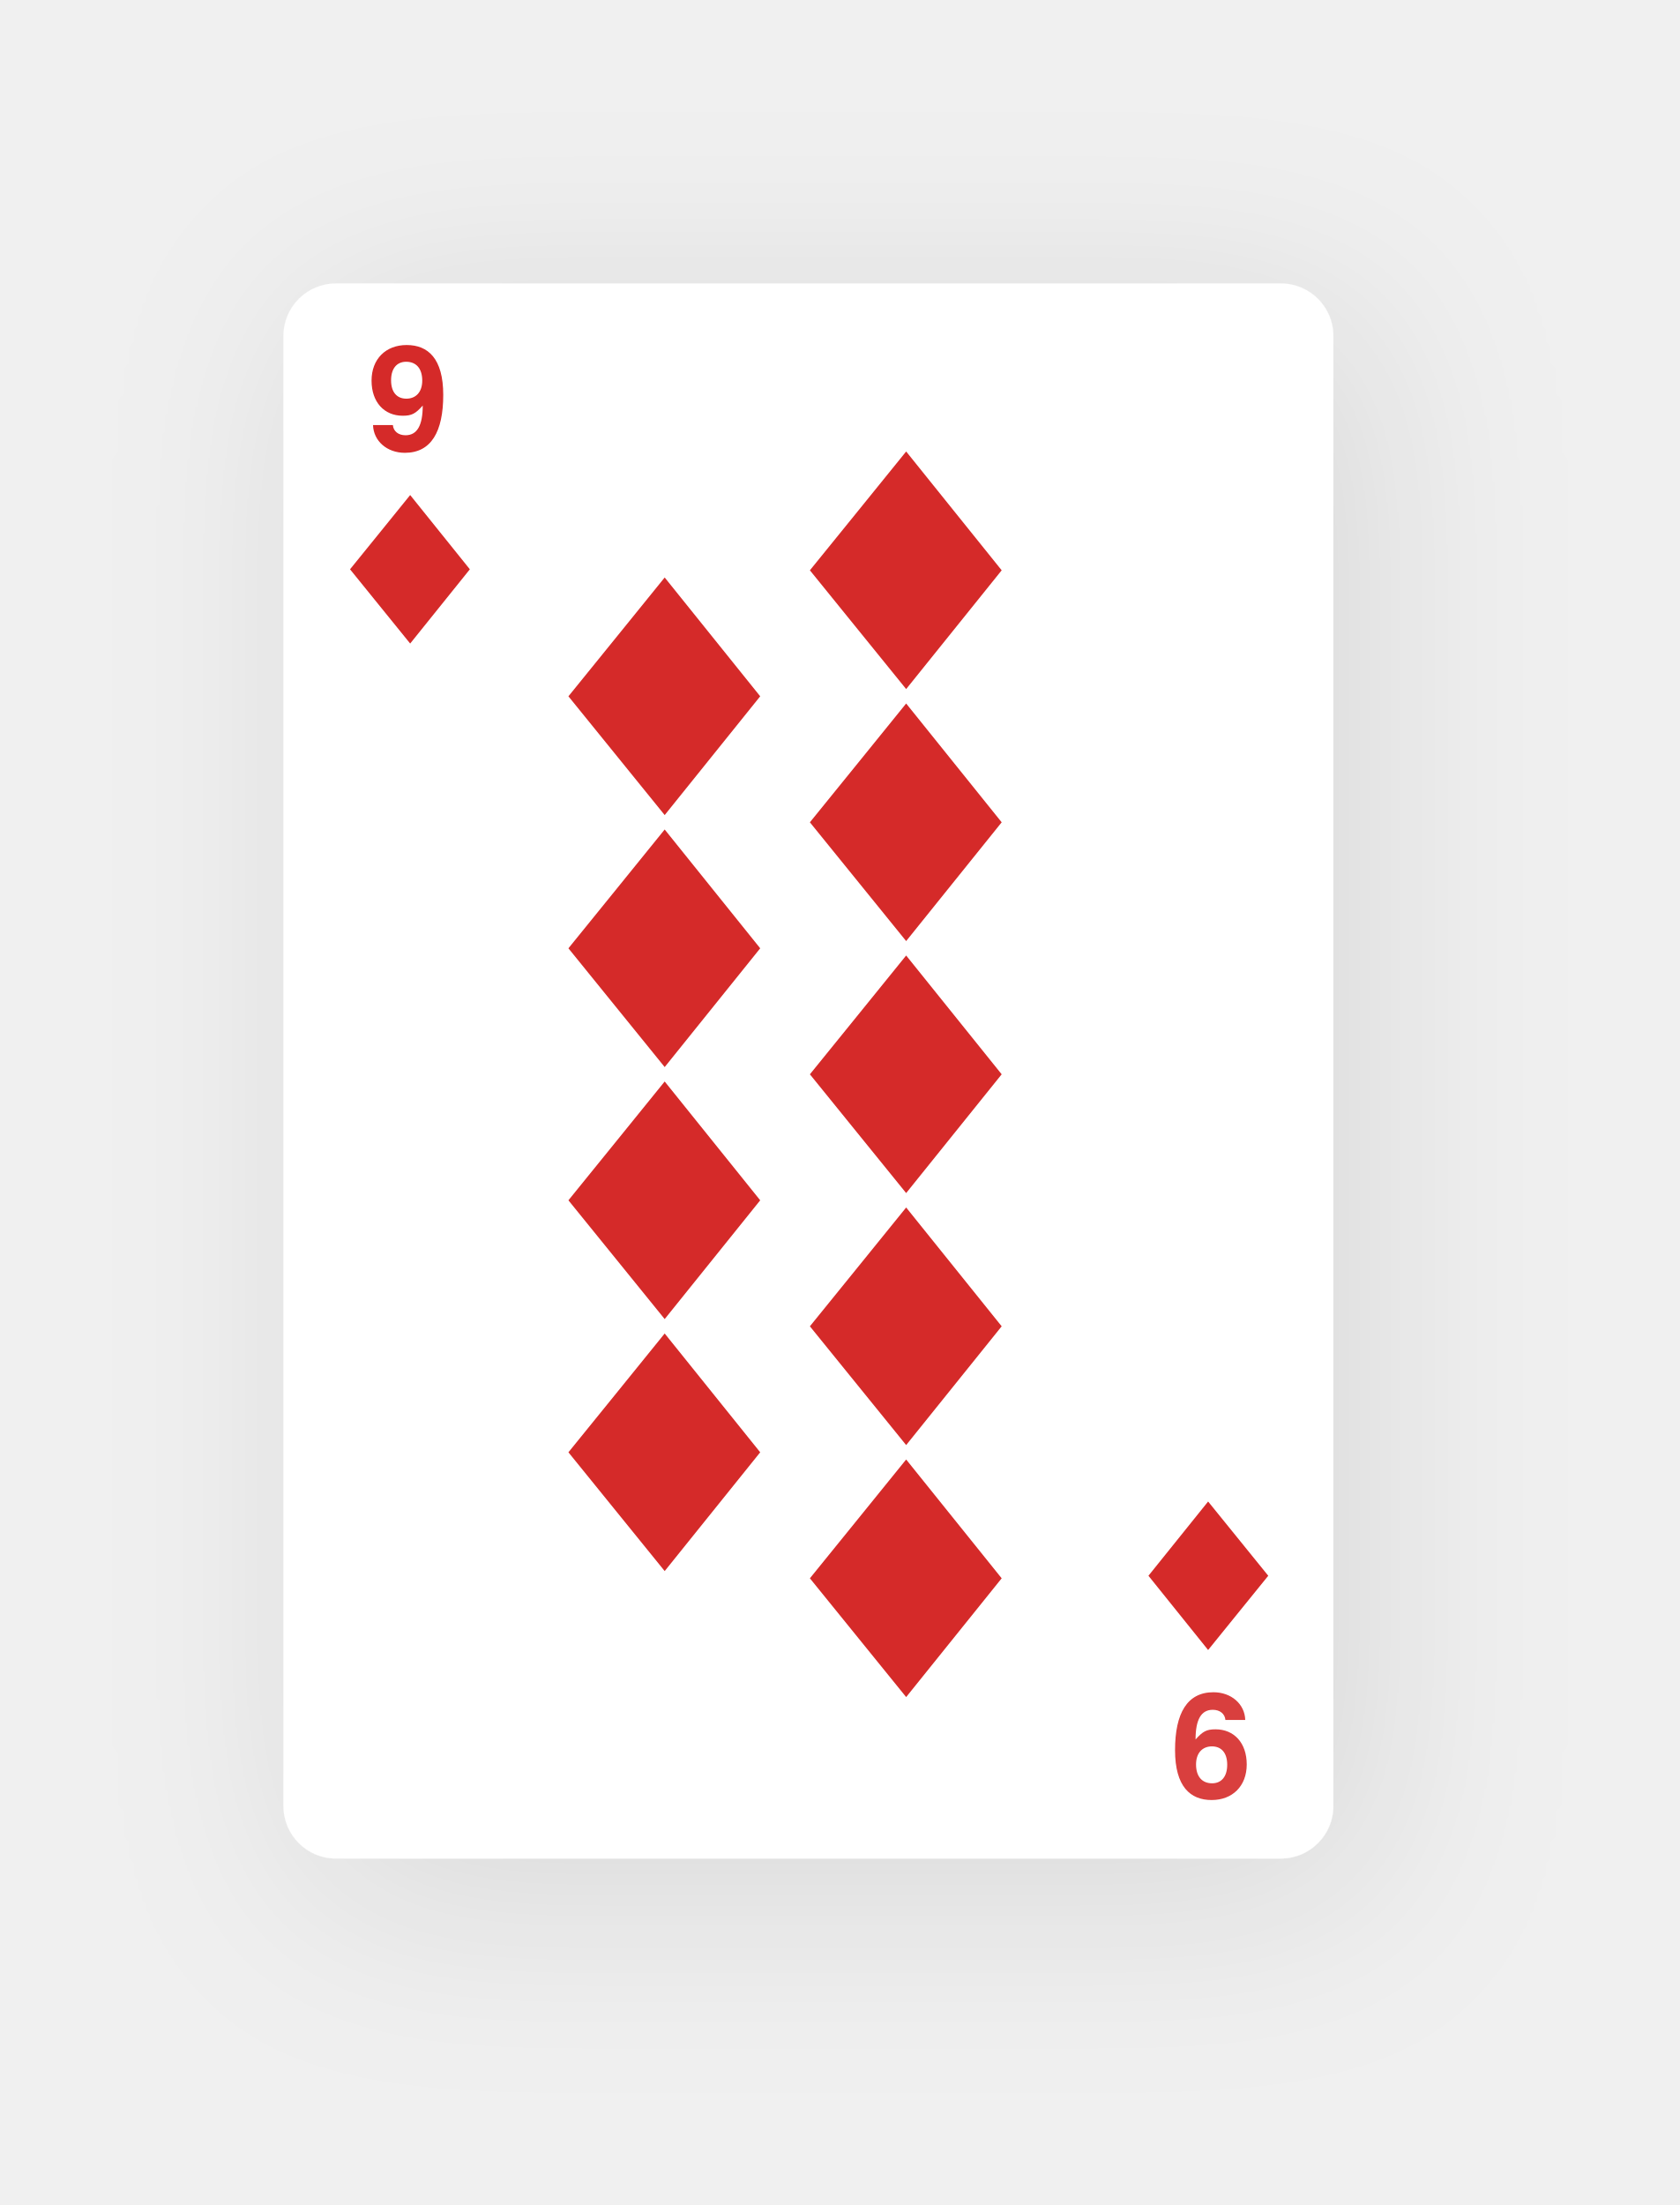
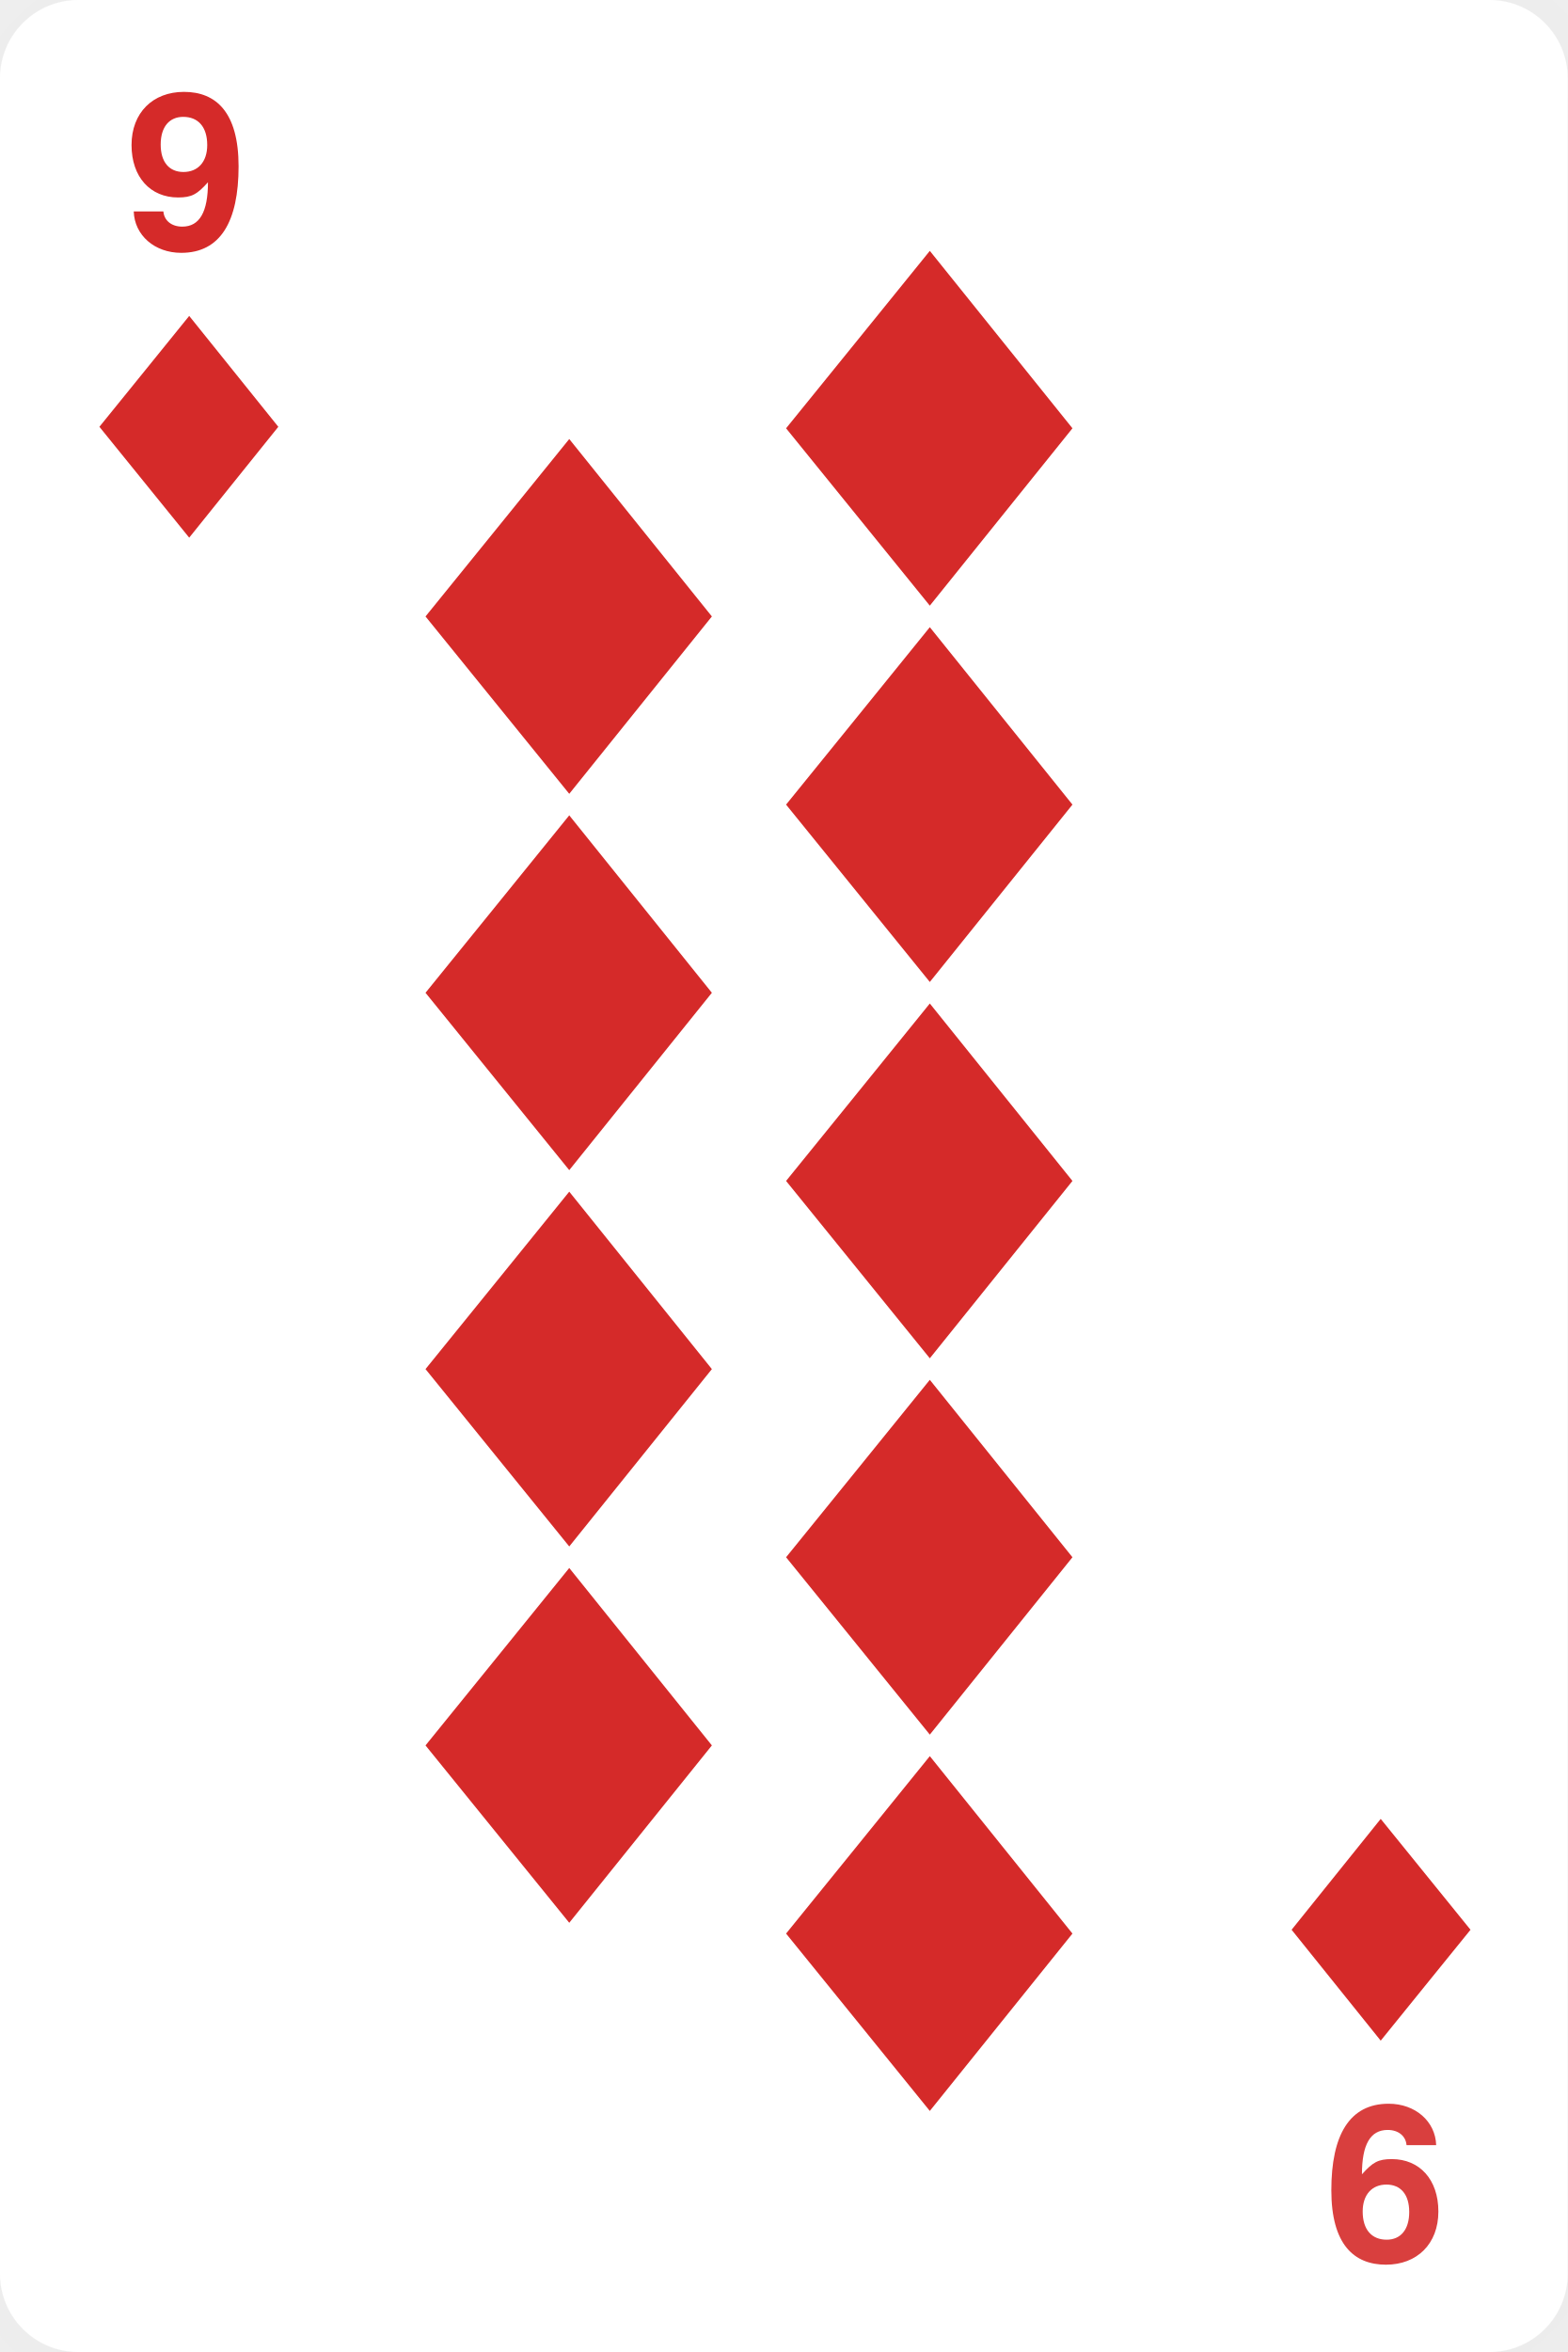
- <svg xmlns="http://www.w3.org/2000/svg" viewBox="0 0 160 210">
+ <svg xmlns="http://www.w3.org/2000/svg" viewBox="0 0 100 150">
  <defs>
    <style>
      .cls-1 {
        fill: #fff;
      }

      .cls-2, .cls-3, .cls-4 {
        fill: #d52a29;
      }

      .cls-2, .cls-4 {
        font-size: 14px;
        font-family: HelveticaNeue-Bold, Helvetica Neue;
        font-weight: 700;
      }

      .cls-4 {
        opacity: 0.9;
      }

      .cls-5 {
        filter: url(#Rectangle_1);
      }
    </style>
-     <filter id="Rectangle_1" x="0" y="0" width="160" height="210" filterUnits="userSpaceOnUse">
+     <filter id="Rectangle_1" x="0" y="0" width="100" height="150" filterUnits="userSpaceOnUse">
      <feOffset dx="3" dy="3" input="SourceAlpha" />
      <feGaussianBlur stdDeviation="10" result="blur" />
      <feFlood flood-opacity="0.102" />
      <feComposite operator="in" in2="blur" />
      <feComposite in="SourceGraphic" />
    </filter>
  </defs>
  <g id="Group_302" data-name="Group 302" transform="translate(-1167 -532)">
    <g id="Group_209" data-name="Group 209" transform="translate(937 315)">
      <g id="Symbol_5_278" data-name="Symbol 5 – 278" transform="translate(117)">
        <g class="cls-5" transform="matrix(1, 0, 0, 1, 113, 217)">
-           <rect id="Rectangle_1-2" data-name="Rectangle 1" class="cls-1" width="100" height="150" rx="5" transform="translate(27 27)" />
+           <rect id="Rectangle_1-2" data-name="Rectangle 1" class="cls-1" width="100" height="150" rx="5" />
        </g>
      </g>
-       <g id="Group_10" data-name="Group 10" transform="translate(2 -3)">
+       <g id="Group_10" data-name="Group 10" transform="translate(-25 -30)">
        <text id="_9" data-name="9" class="cls-2" transform="translate(263 263)">
          <tspan x="0" y="0">9</tspan>
        </text>
        <g id="Symbol_2_125" data-name="Symbol 2 – 125" transform="translate(-177.159 -105)">
          <path id="Path_3" data-name="Path 3" class="cls-3" d="M-4.7-2.55l4.519-.473L4.351-3.5l-.981,9.02-9.019.98Z" transform="translate(443.626 377.699) rotate(-45)" />
        </g>
      </g>
-       <g id="Group_11" data-name="Group 11" transform="translate(612.142 641.291) rotate(180)">
+       <g id="Group_11" data-name="Group 11" transform="translate(585.142 614.291) rotate(180)">
        <text id="_9-2" data-name="9" class="cls-4" transform="translate(263 263)">
          <tspan x="0" y="0">9</tspan>
        </text>
        <g id="Symbol_2_126" data-name="Symbol 2 – 126" transform="translate(-177.159 -105)">
          <path id="Path_3-2" data-name="Path 3" class="cls-3" d="M-4.7-2.55l4.519-.473L4.351-3.5l-.981,9.02-9.019.98Z" transform="translate(443.626 377.699) rotate(-45)" />
        </g>
      </g>
    </g>
-     <g id="Group_225" data-name="Group 225" transform="translate(845 -198.906)">
+     <g id="Group_225" data-name="Group 225" transform="translate(818 -225.906)">
      <path id="Path_56" data-name="Path 56" class="cls-3" d="M-4.134-1.982,3.1-2.738,10.351-3.5,8.783,10.935-5.649,12.5Z" transform="translate(380.467 819.699) rotate(-45)" />
      <path id="Path_58" data-name="Path 58" class="cls-3" d="M-4.134-1.982,3.1-2.738,10.351-3.5,8.783,10.935-5.649,12.5Z" transform="translate(380.467 843.699) rotate(-45)" />
      <path id="Path_64" data-name="Path 64" class="cls-3" d="M-4.134-1.982,3.1-2.738,10.351-3.5,8.783,10.935-5.649,12.5Z" transform="translate(380.467 867.699) rotate(-45)" />
      <path id="Path_57" data-name="Path 57" class="cls-3" d="M-4.134-1.982,3.1-2.738,10.351-3.5,8.783,10.935-5.649,12.5Z" transform="translate(380.467 795.699) rotate(-45)" />
    </g>
-     <g id="Group_224" data-name="Group 224" transform="translate(868 -210.906)">
+     <g id="Group_224" data-name="Group 224" transform="translate(841 -237.906)">
      <path id="Path_56-2" data-name="Path 56" class="cls-3" d="M-4.134-1.982,3.1-2.738,10.351-3.5,8.783,10.935-5.649,12.5Z" transform="translate(380.467 819.699) rotate(-45)" />
      <path id="Path_58-2" data-name="Path 58" class="cls-3" d="M-4.134-1.982,3.1-2.738,10.351-3.5,8.783,10.935-5.649,12.5Z" transform="translate(380.467 843.699) rotate(-45)" />
      <path id="Path_62" data-name="Path 62" class="cls-3" d="M-4.134-1.982,3.1-2.738,10.351-3.5,8.783,10.935-5.649,12.5Z" transform="translate(380.467 867.699) rotate(-45)" />
      <path id="Path_63" data-name="Path 63" class="cls-3" d="M-4.134-1.982,3.1-2.738,10.351-3.5,8.783,10.935-5.649,12.5Z" transform="translate(380.467 891.699) rotate(-45)" />
      <path id="Path_57-2" data-name="Path 57" class="cls-3" d="M-4.134-1.982,3.1-2.738,10.351-3.5,8.783,10.935-5.649,12.5Z" transform="translate(380.467 795.699) rotate(-45)" />
    </g>
  </g>
</svg>
